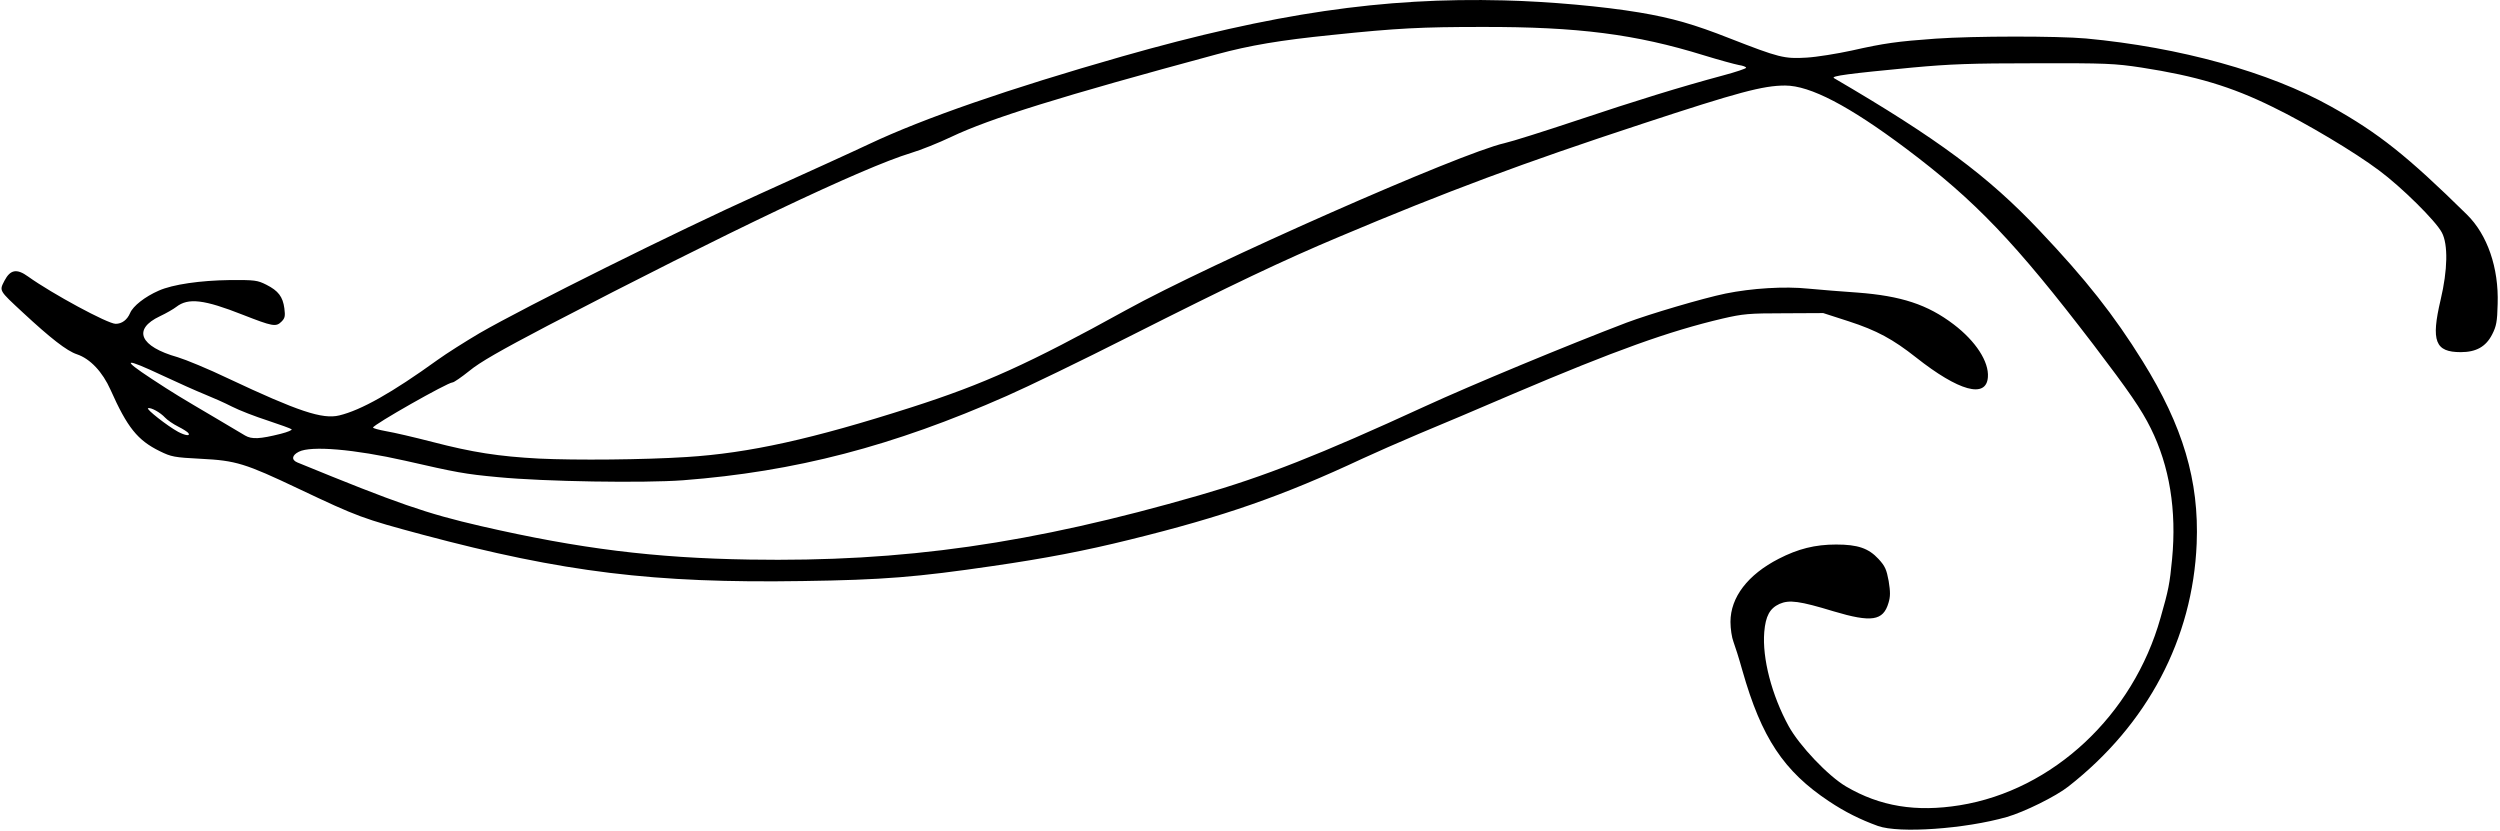
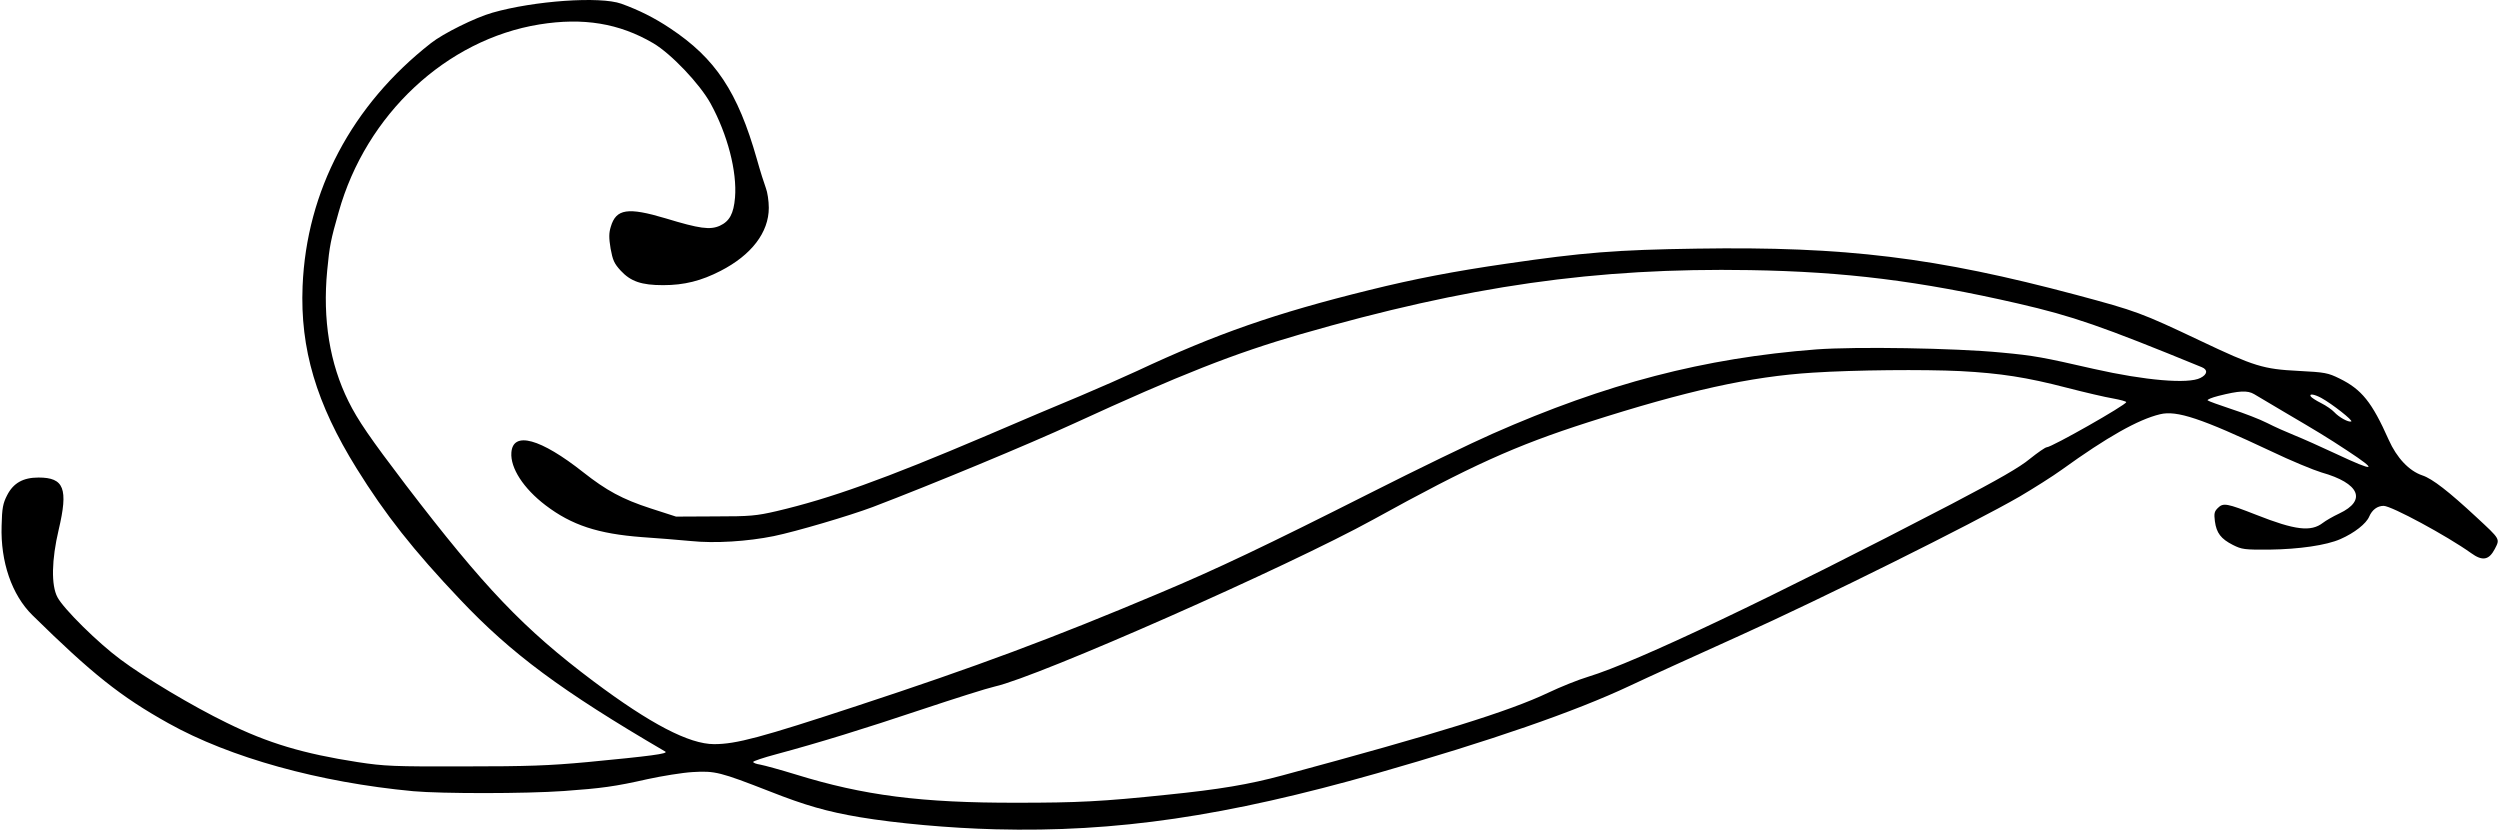
- <svg xmlns="http://www.w3.org/2000/svg" id="svg8" preserveAspectRatio="xMidYMid meet" viewBox="0 0 1280 425" height="425pt" width="1280pt" version="1.0">
+ <svg xmlns="http://www.w3.org/2000/svg" version="1.0" width="1280pt" height="425pt" viewBox="0 0 1280 425" preserveAspectRatio="xMidYMid meet" id="svg8">
  <defs id="defs12" />
-   <g id="g6" stroke="none" fill="#000000" transform="matrix(0.1,0,0,0.1,0,-0.2025701)">
-     <path id="path4" d="m 9615,4231 c -91,-33 -169,-72 -250,-126 -232,-154 -346,-325 -444,-670 -17,-61 -38,-127 -46,-148 -8,-20 -15,-66 -15,-101 0,-126 89,-242 247,-323 99,-51 186,-73 294,-73 111,0 166,19 217,74 34,37 41,54 52,113 9,55 9,80 -1,112 -27,92 -87,101 -281,43 -174,-53 -227,-60 -277,-38 -50,23 -71,62 -78,144 -11,134 38,323 125,482 55,100 202,255 294,309 174,102 358,132 582,96 477,-77 888,-461 1028,-960 41,-143 47,-174 59,-300 24,-250 -13,-477 -109,-670 -48,-97 -110,-187 -294,-429 -401,-524 -603,-736 -960,-1004 -291,-218 -490,-322 -618,-322 -113,0 -240,34 -732,196 -606,199 -1003,347 -1548,577 -293,123 -547,244 -1080,513 -239,121 -520,257 -625,303 -584,258 -1084,388 -1658,432 -202,15 -709,7 -947,-16 -172,-16 -212,-24 -475,-84 -261,-59 -483,-78 -545,-46 -36,18 -39,42 -7,55 515,211 659,261 941,326 505,116 886,163 1373,171 789,13 1441,-80 2303,-329 336,-97 613,-206 1157,-456 235,-108 729,-313 1031,-428 120,-45 391,-125 507,-149 133,-27 301,-38 425,-25 63,6 176,15 250,20 224,17 359,61 493,163 113,86 181,191 175,270 -8,111 -149,72 -368,-101 -118,-93 -200,-138 -345,-185 l -130,-42 -200,1 c -181,0 -211,3 -315,27 -276,65 -549,163 -1071,385 -167,72 -385,164 -484,205 -99,42 -229,99 -289,127 -408,191 -708,296 -1191,415 -230,57 -433,96 -702,135 -390,57 -560,71 -974,77 -762,12 -1224,-45 -1944,-237 -309,-83 -331,-91 -635,-235 -276,-131 -322,-145 -502,-154 -136,-7 -151,-10 -210,-39 C 704,2256 652,2191 566,1998 525,1906 462,1839 394,1816 342,1799 257,1732 118,1603 -7,1487 -4,1492 23,1439 c 30,-57 63,-63 121,-21 123,88 408,242 448,242 32,0 59,-20 74,-55 15,-36 76,-84 147,-115 72,-32 213,-52 362,-54 131,-1 143,1 189,24 61,31 84,61 92,121 5,40 3,50 -15,68 -28,28 -46,24 -197,-35 -200,-79 -280,-88 -341,-41 -14,11 -52,33 -84,48 -142,67 -104,155 91,210 40,12 157,60 259,109 357,168 482,210 568,189 112,-27 270,-116 503,-284 47,-34 144,-95 215,-137 C 2694,1570 3470,1184 3890,995 4118,892 4371,777 4451,739 4731,607 5164,457 5745,291 6521,70 7081,-12 7700,4 c 237,6 509,31 694,62 167,28 281,61 461,132 254,99 280,106 395,99 52,-3 156,-20 230,-36 168,-38 235,-47 429,-61 199,-14 624,-14 771,-1 482,45 939,172 1254,348 244,136 392,254 696,553 106,104 164,274 158,458 -2,91 -7,115 -28,156 -32,63 -82,91 -161,91 -131,0 -153,-56 -103,-268 36,-152 39,-284 6,-345 -31,-59 -207,-233 -322,-318 -124,-93 -370,-240 -545,-325 -211,-104 -392,-158 -670,-201 -138,-21 -183,-23 -545,-22 -329,0 -434,4 -630,22 -324,31 -418,43 -400,54 534,312 789,502 1051,779 239,252 383,435 529,670 207,333 290,613 277,934 -20,488 -252,927 -657,1244 -63,50 -227,131 -315,156 -213,61 -551,85 -660,46 z M 3515,2342 c 320,-20 644,-92 1150,-254 374,-120 600,-222 1100,-498 433,-239 1714,-805 1938,-855 40,-9 207,-62 372,-117 299,-100 525,-170 748,-230 64,-17 117,-35 117,-39 0,-5 -17,-11 -37,-14 -21,-4 -102,-26 -180,-50 -349,-108 -643,-146 -1134,-145 -308,0 -435,6 -769,41 -267,27 -420,53 -590,99 -800,216 -1160,328 -1360,423 -63,30 -155,67 -205,82 -247,75 -944,407 -1860,884 -244,128 -349,188 -402,232 -40,32 -79,59 -86,59 -25,0 -407,217 -407,231 0,4 30,12 68,19 37,6 144,31 237,55 204,53 338,74 545,85 188,9 537,6 755,-8 z M 1438,2223 c 35,-9 59,-19 55,-23 -4,-4 -60,-24 -123,-45 -62,-20 -145,-52 -182,-71 -37,-19 -100,-47 -140,-63 -40,-16 -136,-59 -213,-95 -200,-94 -218,-89 -58,16 111,73 148,95 323,198 69,41 139,82 155,92 34,20 76,18 183,-9 z m -473,-3 c -4,-6 -27,-21 -53,-34 -26,-13 -56,-34 -67,-46 -24,-26 -72,-53 -87,-48 -12,4 99,91 154,121 36,19 63,23 53,7 z" />
+   <g transform="matrix(-0.1,0,0,-0.1,1279.627,425)" fill="#000000" stroke="none" id="g6">
+     <path d="m 9615,4231 c -91,-33 -169,-72 -250,-126 -232,-154 -346,-325 -444,-670 -17,-61 -38,-127 -46,-148 -8,-20 -15,-66 -15,-101 0,-126 89,-242 247,-323 99,-51 186,-73 294,-73 111,0 166,19 217,74 34,37 41,54 52,113 9,55 9,80 -1,112 -27,92 -87,101 -281,43 -174,-53 -227,-60 -277,-38 -50,23 -71,62 -78,144 -11,134 38,323 125,482 55,100 202,255 294,309 174,102 358,132 582,96 477,-77 888,-461 1028,-960 41,-143 47,-174 59,-300 24,-250 -13,-477 -109,-670 -48,-97 -110,-187 -294,-429 -401,-524 -603,-736 -960,-1004 -291,-218 -490,-322 -618,-322 -113,0 -240,34 -732,196 -606,199 -1003,347 -1548,577 -293,123 -547,244 -1080,513 -239,121 -520,257 -625,303 -584,258 -1084,388 -1658,432 -202,15 -709,7 -947,-16 -172,-16 -212,-24 -475,-84 -261,-59 -483,-78 -545,-46 -36,18 -39,42 -7,55 515,211 659,261 941,326 505,116 886,163 1373,171 789,13 1441,-80 2303,-329 336,-97 613,-206 1157,-456 235,-108 729,-313 1031,-428 120,-45 391,-125 507,-149 133,-27 301,-38 425,-25 63,6 176,15 250,20 224,17 359,61 493,163 113,86 181,191 175,270 -8,111 -149,72 -368,-101 -118,-93 -200,-138 -345,-185 l -130,-42 -200,1 c -181,0 -211,3 -315,27 -276,65 -549,163 -1071,385 -167,72 -385,164 -484,205 -99,42 -229,99 -289,127 -408,191 -708,296 -1191,415 -230,57 -433,96 -702,135 -390,57 -560,71 -974,77 -762,12 -1224,-45 -1944,-237 -309,-83 -331,-91 -635,-235 -276,-131 -322,-145 -502,-154 -136,-7 -151,-10 -210,-39 C 704,2256 652,2191 566,1998 525,1906 462,1839 394,1816 342,1799 257,1732 118,1603 -7,1487 -4,1492 23,1439 c 30,-57 63,-63 121,-21 123,88 408,242 448,242 32,0 59,-20 74,-55 15,-36 76,-84 147,-115 72,-32 213,-52 362,-54 131,-1 143,1 189,24 61,31 84,61 92,121 5,40 3,50 -15,68 -28,28 -46,24 -197,-35 -200,-79 -280,-88 -341,-41 -14,11 -52,33 -84,48 -142,67 -104,155 91,210 40,12 157,60 259,109 357,168 482,210 568,189 112,-27 270,-116 503,-284 47,-34 144,-95 215,-137 C 2694,1570 3470,1184 3890,995 4118,892 4371,777 4451,739 4731,607 5164,457 5745,291 6521,70 7081,-12 7700,4 c 237,6 509,31 694,62 167,28 281,61 461,132 254,99 280,106 395,99 52,-3 156,-20 230,-36 168,-38 235,-47 429,-61 199,-14 624,-14 771,-1 482,45 939,172 1254,348 244,136 392,254 696,553 106,104 164,274 158,458 -2,91 -7,115 -28,156 -32,63 -82,91 -161,91 -131,0 -153,-56 -103,-268 36,-152 39,-284 6,-345 -31,-59 -207,-233 -322,-318 -124,-93 -370,-240 -545,-325 -211,-104 -392,-158 -670,-201 -138,-21 -183,-23 -545,-22 -329,0 -434,4 -630,22 -324,31 -418,43 -400,54 534,312 789,502 1051,779 239,252 383,435 529,670 207,333 290,613 277,934 -20,488 -252,927 -657,1244 -63,50 -227,131 -315,156 -213,61 -551,85 -660,46 z M 3515,2342 c 320,-20 644,-92 1150,-254 374,-120 600,-222 1100,-498 433,-239 1714,-805 1938,-855 40,-9 207,-62 372,-117 299,-100 525,-170 748,-230 64,-17 117,-35 117,-39 0,-5 -17,-11 -37,-14 -21,-4 -102,-26 -180,-50 -349,-108 -643,-146 -1134,-145 -308,0 -435,6 -769,41 -267,27 -420,53 -590,99 -800,216 -1160,328 -1360,423 -63,30 -155,67 -205,82 -247,75 -944,407 -1860,884 -244,128 -349,188 -402,232 -40,32 -79,59 -86,59 -25,0 -407,217 -407,231 0,4 30,12 68,19 37,6 144,31 237,55 204,53 338,74 545,85 188,9 537,6 755,-8 z M 1438,2223 c 35,-9 59,-19 55,-23 -4,-4 -60,-24 -123,-45 -62,-20 -145,-52 -182,-71 -37,-19 -100,-47 -140,-63 -40,-16 -136,-59 -213,-95 -200,-94 -218,-89 -58,16 111,73 148,95 323,198 69,41 139,82 155,92 34,20 76,18 183,-9 z m -473,-3 c -4,-6 -27,-21 -53,-34 -26,-13 -56,-34 -67,-46 -24,-26 -72,-53 -87,-48 -12,4 99,91 154,121 36,19 63,23 53,7 z" id="path4" />
  </g>
</svg>
